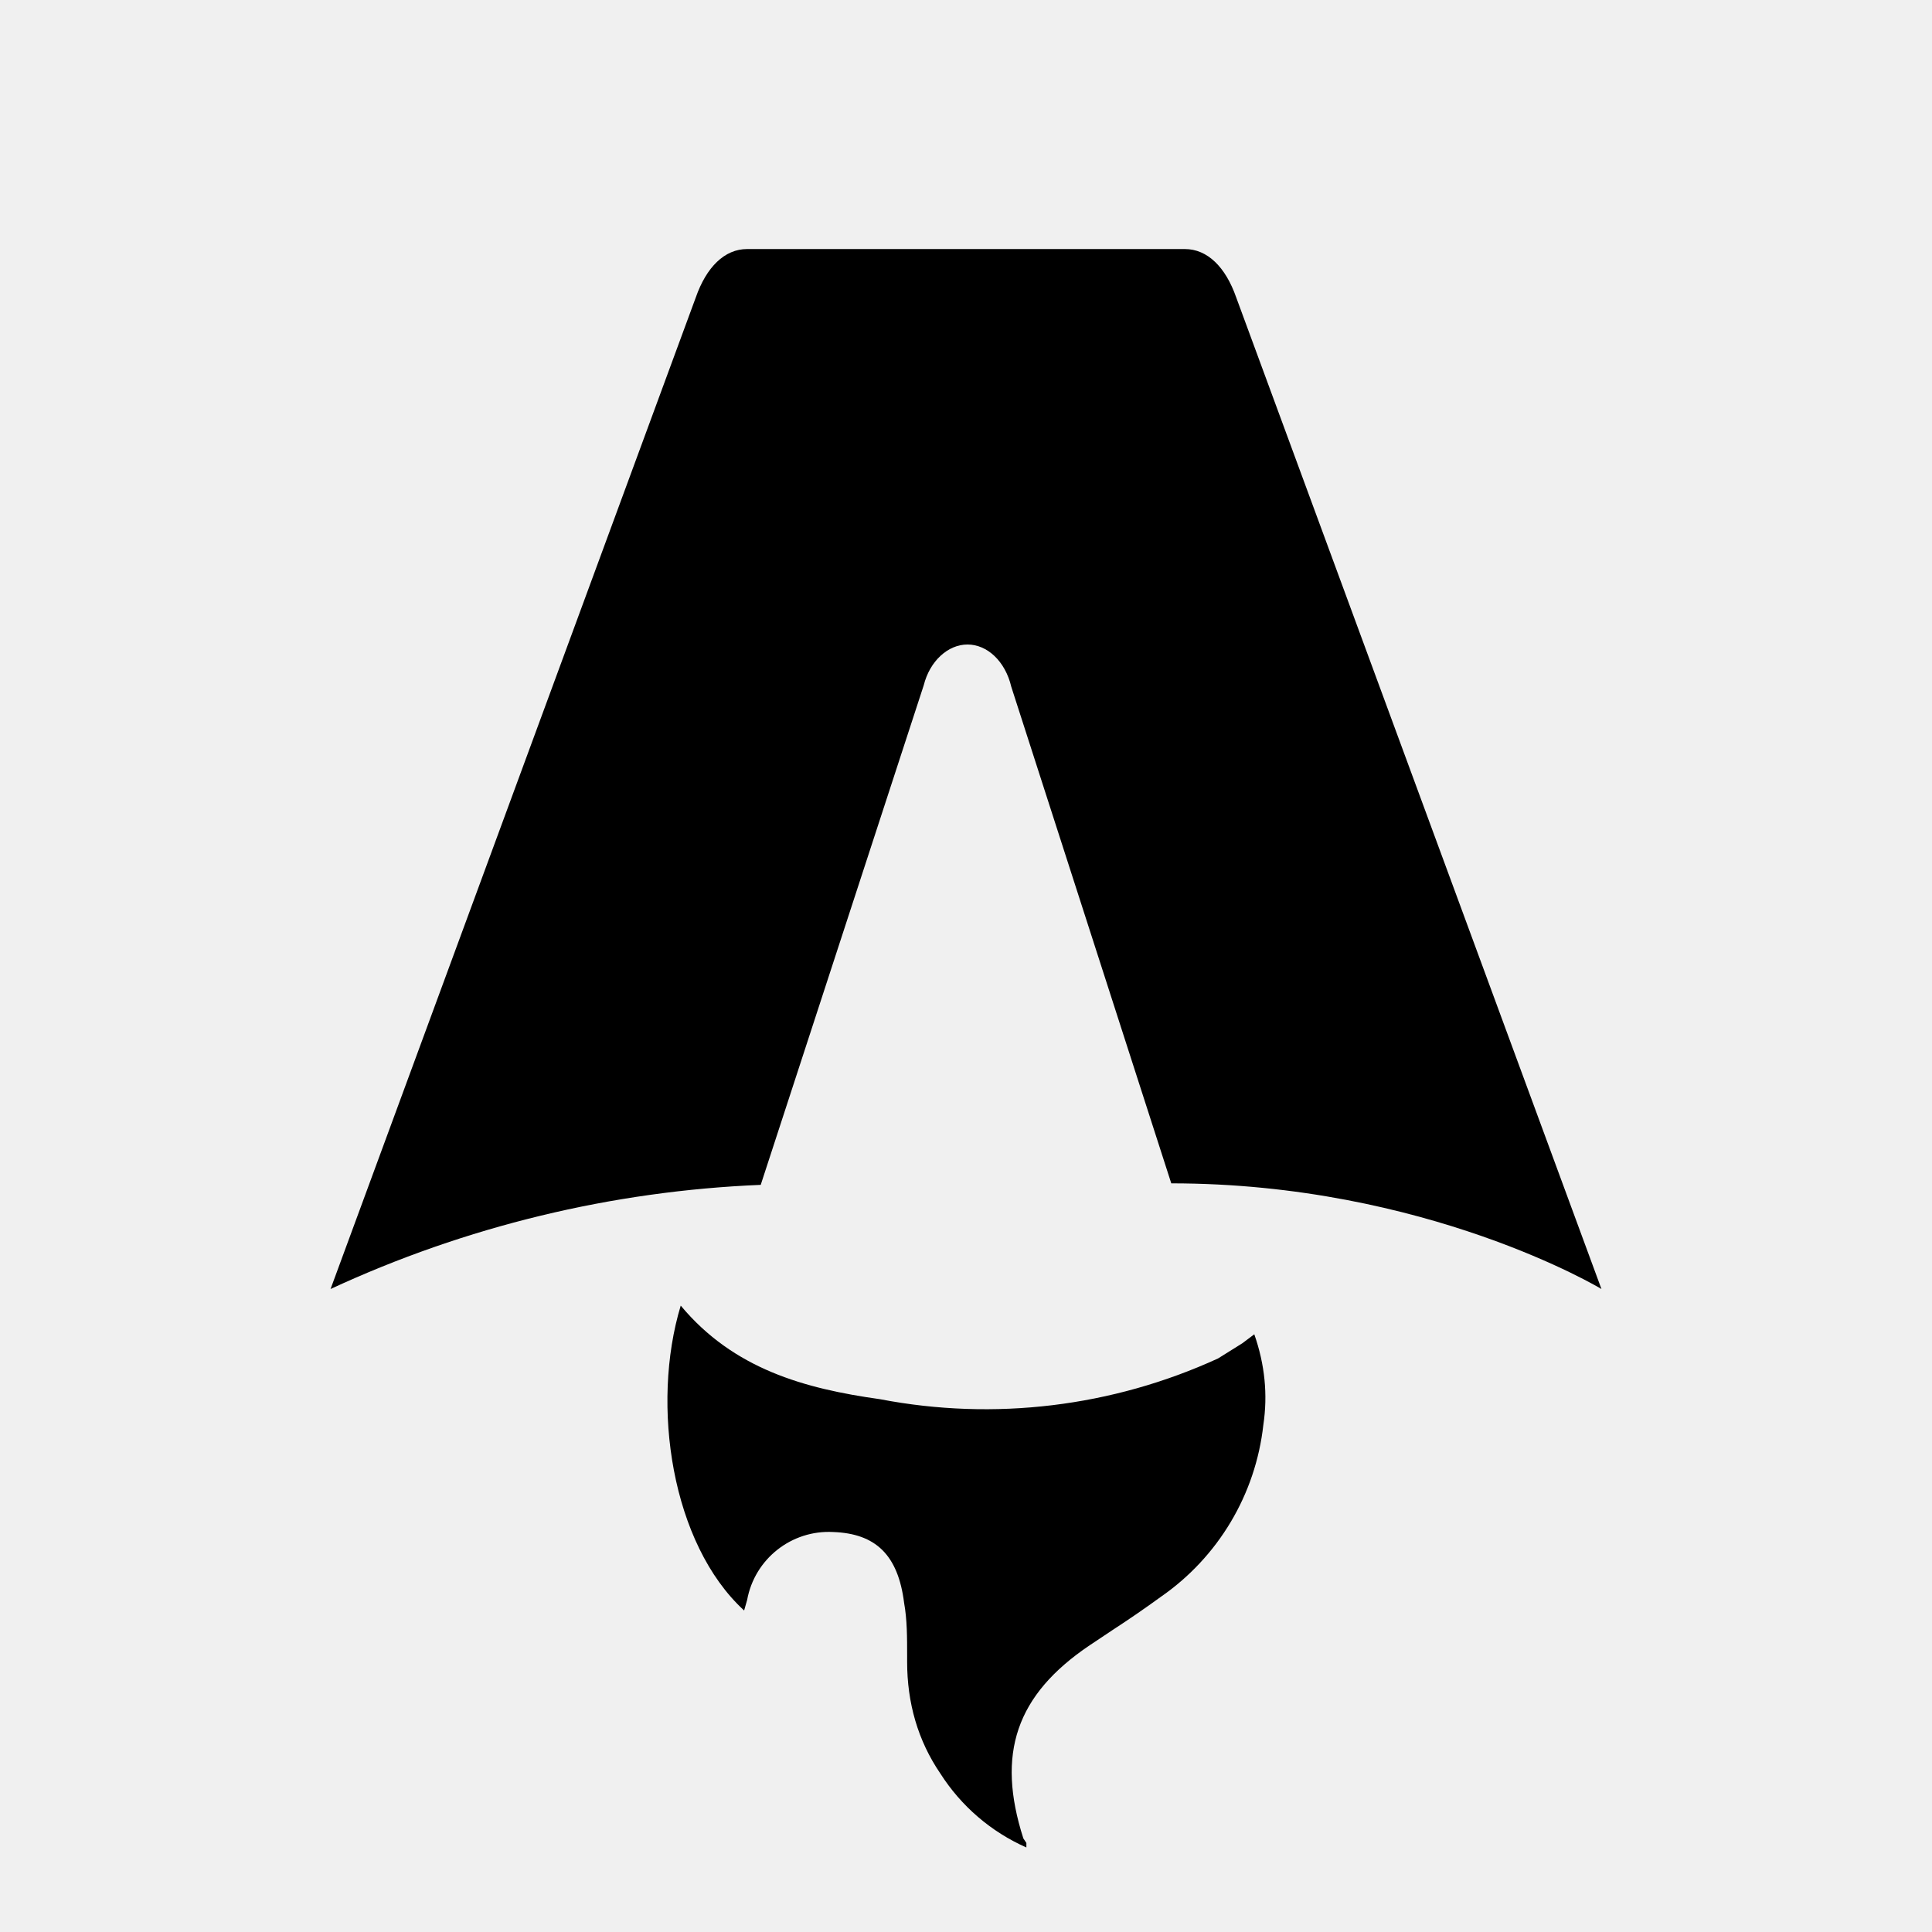
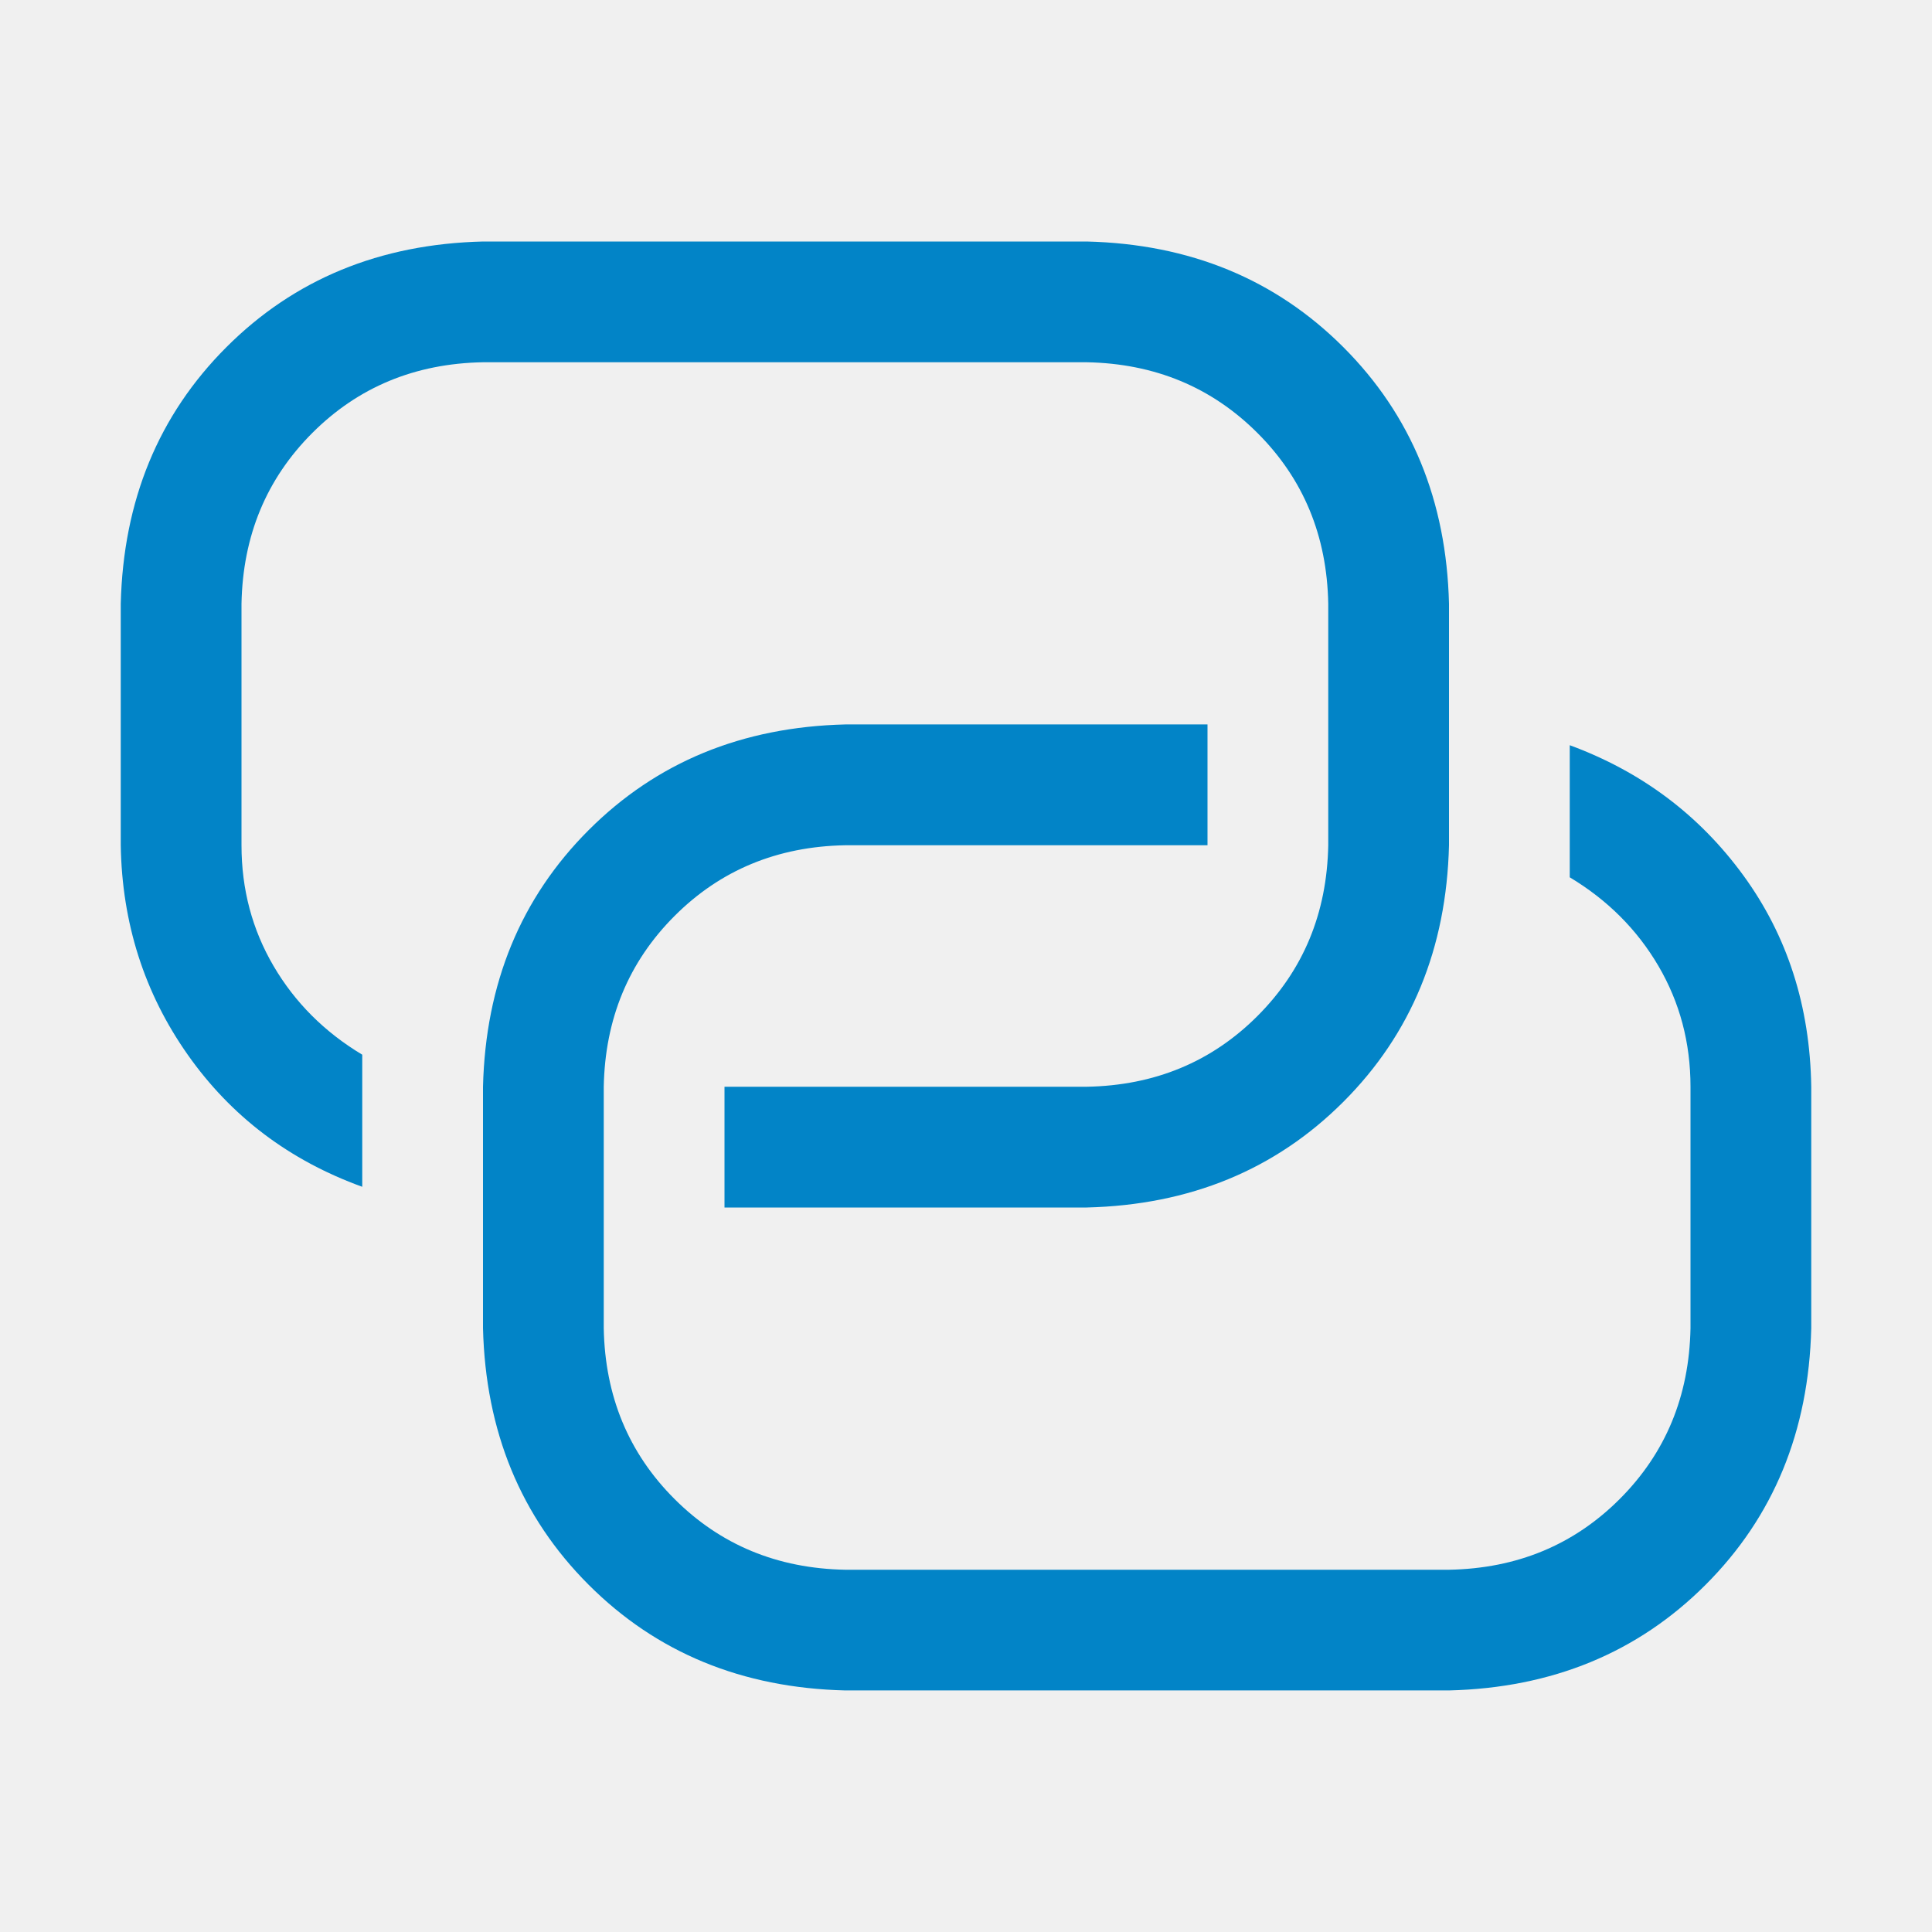
- <svg xmlns="http://www.w3.org/2000/svg" fill="none" viewBox="0 0 128 128">
-   <path d="M50.4 78.5a75.1 75.1 0 0 0-28.5 6.9l24.2-65.7c.7-2 1.9-3.2 3.4-3.2h29c1.5 0 2.7 1.2 3.4 3.2l24.2 65.7s-11.6-7-28.5-7L67 45.5c-.4-1.7-1.6-2.8-2.9-2.8-1.3 0-2.5 1.1-2.9 2.7L50.4 78.5Zm-1.1 28.2Zm-4.2-20.2c-2 6.6-.6 15.8 4.2 20.2a17.5 17.5 0 0 1 .2-.7 5.5 5.5 0 0 1 5.7-4.5c2.8.1 4.3 1.5 4.7 4.7.2 1.1.2 2.3.2 3.5v.4c0 2.7.7 5.2 2.2 7.4a13 13 0 0 0 5.7 4.9v-.3l-.2-.3c-1.8-5.6-.5-9.5 4.4-12.8l1.5-1a73 73 0 0 0 3.2-2.2 16 16 0 0 0 6.8-11.4c.3-2 .1-4-.6-6l-.8.6-1.6 1a37 37 0 0 1-22.4 2.7c-5-.7-9.7-2-13.2-6.2Z" />
-   <style>
-         path { fill: #000; }
-         @media (prefers-color-scheme: dark) {
-             path { fill: #FFF; }
-         }
-     </style>
+ <svg xmlns="http://www.w3.org/2000/svg" t="1700787818830" class="icon" viewBox="0 0 1024 1024" version="1.1" p-id="6803" width="128" height="128">
+   <path d="M640 384v64h-192q-54.016 0.992-90.496 37.504T320 576v128q0.992 54.016 37.504 90.496T448 832h320q54.016-0.992 90.496-37.504T896 704v-128q0-35.008-16.992-64T832 464.992v-70.016q56.992 20.992 92 68.992t36 112v128q-2.016 82.016-56 136T768 895.968H448q-82.016-2.016-136-56T256 703.968v-128q2.016-82.016 56-136t136-56h192z m-256 256v-64h192q54.016-0.992 90.496-37.504T704 448v-128q-0.992-54.016-37.504-90.496T576 192H256q-54.016 0.992-90.496 37.504T128 320v128q0 35.008 16.992 64T192 559.008v70.016q-58.016-20.992-92.512-70.016T64 448v-128q2.016-82.016 56-136T256 128h320q82.016 2.016 136 56T768 320v128q-2.016 82.016-56 136T576 640h-192z" p-id="6804" fill="#0284c7" />
</svg>
